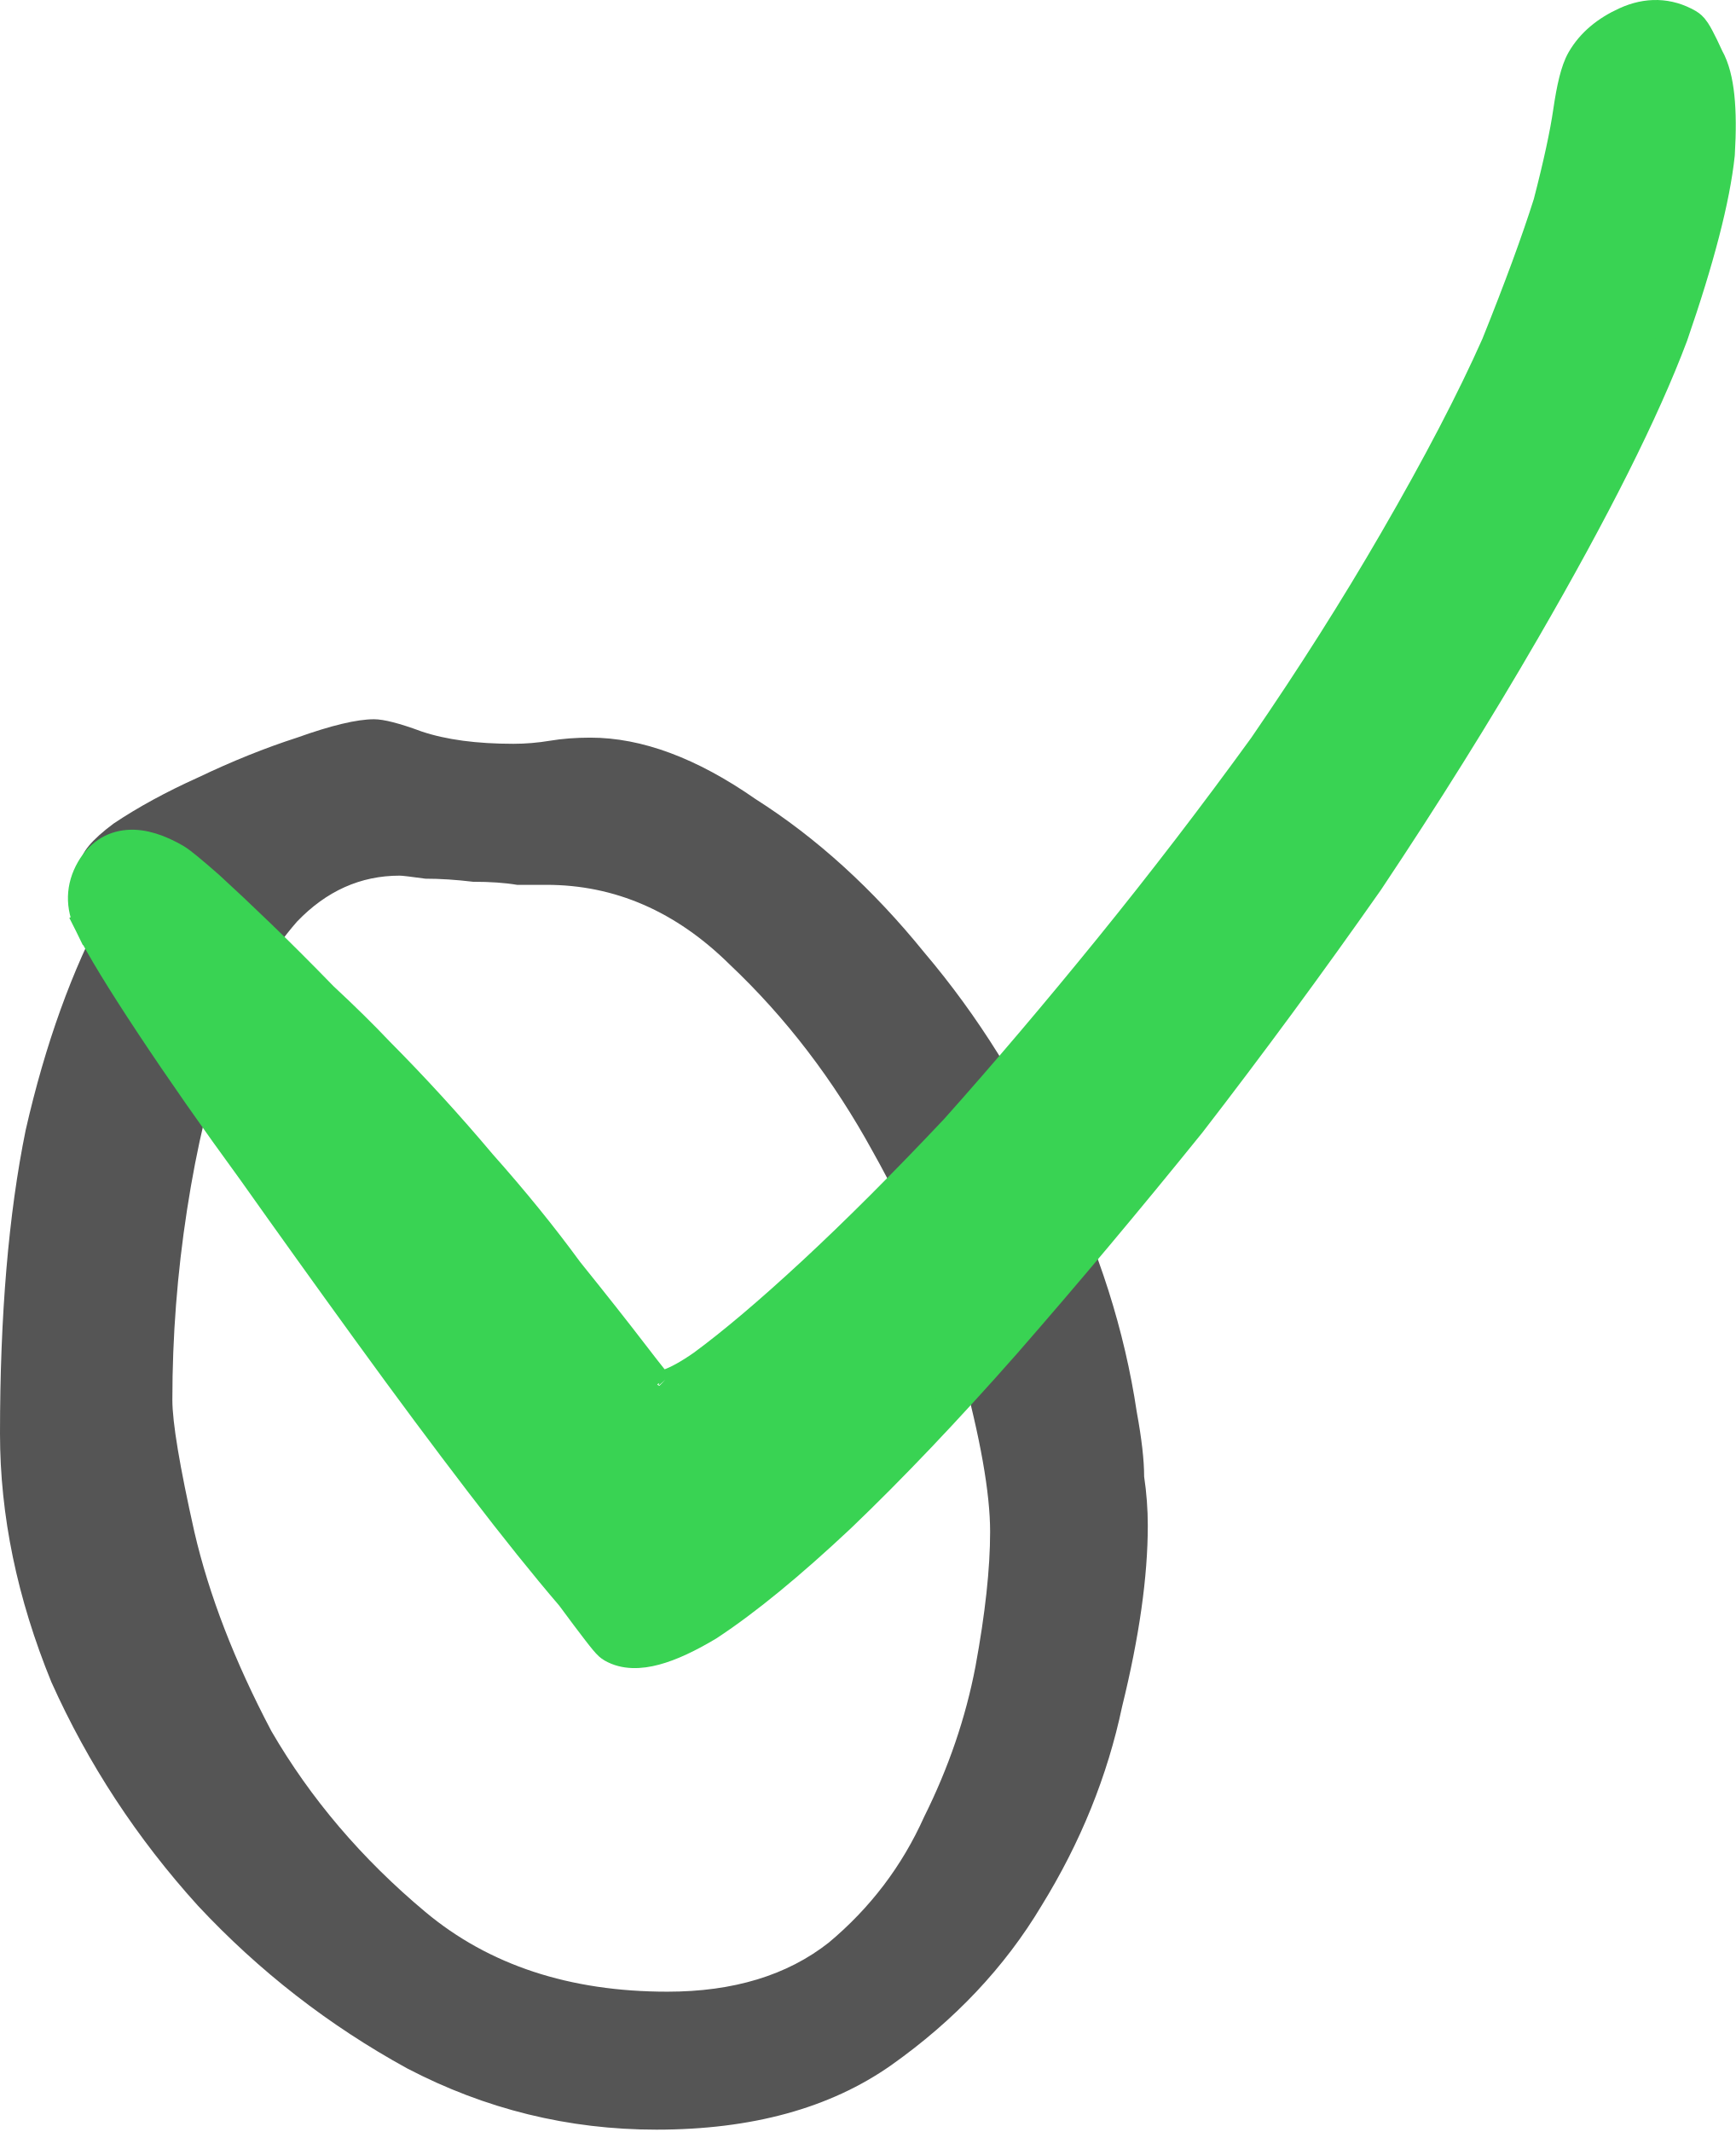
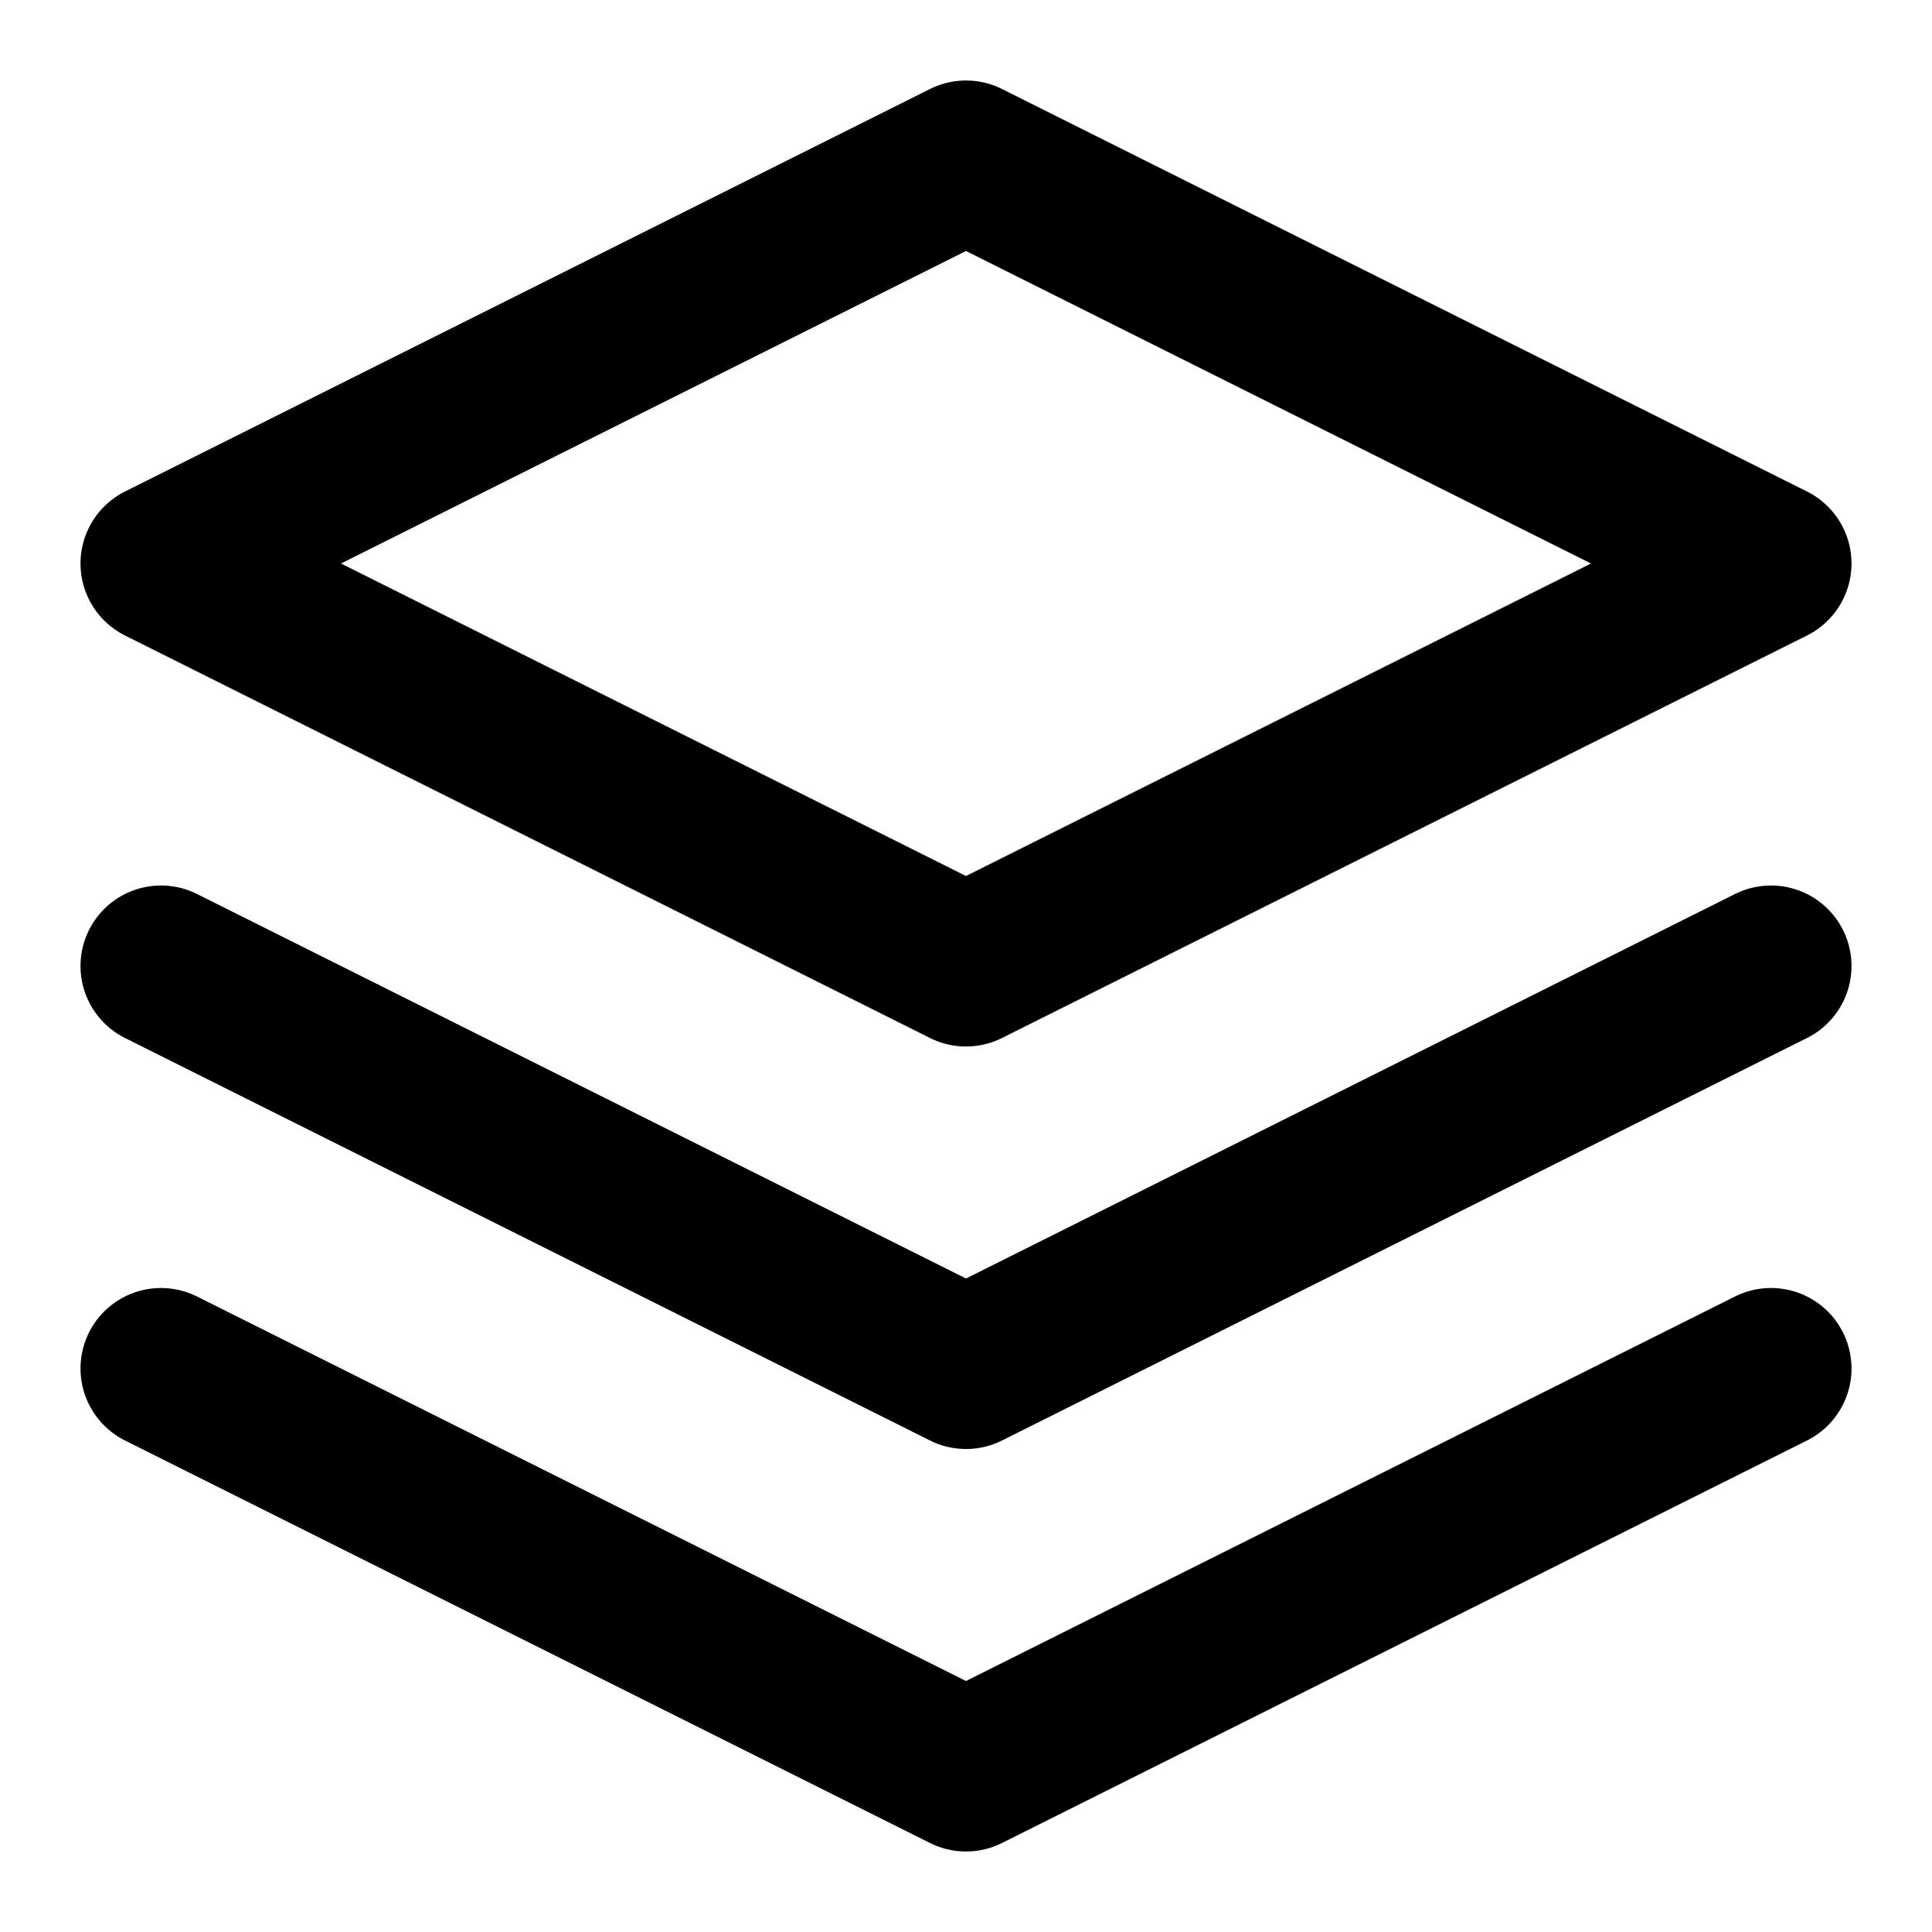
- <svg xmlns="http://www.w3.org/2000/svg" width="57" height="70" viewBox="0 0 57 70" fill="none">
-   <path d="M37.331 46.367C37.492 47.239 37.572 47.944 37.572 48.481C37.652 49.017 37.692 49.554 37.692 50.091C37.692 51.769 37.411 53.749 36.849 56.031C36.368 58.313 35.485 60.494 34.2 62.574C32.996 64.588 31.35 66.332 29.263 67.809C27.256 69.218 24.687 69.923 21.556 69.923C18.666 69.923 15.936 69.252 13.367 67.91C10.798 66.5 8.51 64.722 6.503 62.574C4.496 60.359 2.89 57.91 1.686 55.225C0.562 52.474 0 49.756 0 47.071C0 43.179 0.281 39.857 0.843 37.105C1.485 34.286 2.368 31.837 3.492 29.756C3.492 29.555 3.332 29.354 3.011 29.152C2.77 28.951 2.649 28.682 2.649 28.347C2.649 28.011 3.011 27.575 3.733 27.038C4.536 26.501 5.459 25.998 6.503 25.528C7.627 24.991 8.711 24.555 9.754 24.219C10.878 23.817 11.721 23.615 12.283 23.615C12.604 23.615 13.126 23.75 13.849 24.018C14.651 24.287 15.655 24.421 16.859 24.421C17.261 24.421 17.662 24.387 18.063 24.32C18.465 24.253 18.906 24.219 19.388 24.219C21.074 24.219 22.88 24.89 24.807 26.233C26.814 27.508 28.661 29.186 30.346 31.266C32.113 33.347 33.598 35.729 34.802 38.414C36.087 41.031 36.93 43.682 37.331 46.367ZM32.514 50.293C32.514 49.017 32.193 47.205 31.551 44.856C30.909 42.44 29.945 40.092 28.661 37.81C27.376 35.461 25.811 33.414 23.964 31.669C22.198 29.924 20.191 29.052 17.943 29.052C17.782 29.052 17.461 29.052 16.98 29.052C16.578 28.984 16.096 28.951 15.534 28.951C14.973 28.884 14.451 28.85 13.969 28.85C13.487 28.783 13.206 28.75 13.126 28.75C11.842 28.75 10.718 29.253 9.754 30.259C8.871 31.266 8.108 32.575 7.466 34.186C6.904 35.796 6.463 37.642 6.142 39.722C5.82 41.803 5.66 43.883 5.66 45.964C5.66 46.702 5.901 48.145 6.382 50.293C6.864 52.373 7.707 54.554 8.911 56.836C10.196 59.051 11.882 61.031 13.969 62.776C16.056 64.52 18.706 65.393 21.917 65.393C24.084 65.393 25.851 64.856 27.215 63.782C28.58 62.641 29.624 61.266 30.346 59.655C31.149 58.044 31.711 56.4 32.032 54.722C32.354 52.977 32.514 51.501 32.514 50.293Z" fill="#555555" />
-   <path d="M2.947 30.363L3.394 30.142L2.947 30.363C3.306 31.087 3.98 32.191 4.953 33.66C5.93 35.135 7.043 36.729 8.293 38.441C9.479 40.115 10.739 41.874 12.075 43.716C13.413 45.562 14.65 47.225 15.786 48.707C16.916 50.182 17.905 51.414 18.752 52.401C19.119 52.898 19.404 53.278 19.607 53.54C19.709 53.672 19.792 53.778 19.856 53.854C19.888 53.892 19.919 53.928 19.947 53.957L19.949 53.96C19.963 53.975 20.023 54.04 20.101 54.085C20.516 54.324 21.018 54.305 21.514 54.172C22.019 54.038 22.601 53.764 23.253 53.374L23.263 53.368L23.272 53.362C24.51 52.547 25.954 51.361 27.6 49.815L27.603 49.812C29.287 48.201 31.099 46.296 33.038 44.096L33.039 44.094C35.012 41.835 37.025 39.435 39.078 36.893L39.078 36.893L39.085 36.885C41.077 34.306 43.024 31.66 44.927 28.948L44.927 28.948L44.934 28.938C46.812 26.126 48.525 23.383 50.073 20.709C52.374 16.736 53.998 13.504 54.931 11.021L54.931 11.021L54.935 11.008C55.796 8.517 56.313 6.534 56.468 5.076L56.469 5.065L56.47 5.053C56.514 4.319 56.511 3.688 56.456 3.167C56.403 2.667 56.298 2.227 56.108 1.892C55.983 1.619 55.878 1.4 55.793 1.242C55.751 1.162 55.708 1.088 55.668 1.027C55.648 0.997 55.623 0.962 55.595 0.928C55.573 0.903 55.519 0.842 55.436 0.794C54.787 0.42 54.087 0.409 53.392 0.725C52.757 1.012 52.26 1.419 51.946 1.962C51.839 2.147 51.758 2.388 51.691 2.656C51.622 2.93 51.56 3.266 51.503 3.657C51.397 4.39 51.181 5.394 50.849 6.674C50.458 7.912 49.889 9.46 49.14 11.321C48.332 13.139 47.216 15.28 45.788 17.744C44.505 19.961 43.074 22.217 41.497 24.514C39.855 26.778 38.17 28.975 36.441 31.106C34.711 33.238 33.023 35.227 31.375 37.075C29.666 38.887 28.102 40.449 26.684 41.763C25.263 43.079 24.061 44.096 23.074 44.821C22.606 45.147 22.24 45.344 21.968 45.438C21.832 45.485 21.737 45.5 21.674 45.501C21.653 45.502 21.637 45.501 21.626 45.499C21.586 45.454 21.529 45.386 21.452 45.292C21.3 45.104 21.083 44.826 20.801 44.458C20.233 43.717 19.516 42.809 18.65 41.733C17.811 40.584 16.862 39.415 15.803 38.225C14.718 36.936 13.595 35.708 12.437 34.543C11.917 33.993 11.307 33.393 10.607 32.742C9.88 31.994 9.197 31.311 8.557 30.694C7.917 30.077 7.351 29.544 6.859 29.094L6.859 29.094L6.851 29.087C6.575 28.845 6.349 28.651 6.174 28.508C6.011 28.375 5.865 28.26 5.761 28.2C5.227 27.893 4.699 27.708 4.205 27.747C3.671 27.789 3.262 28.085 2.995 28.547C2.657 29.131 2.646 29.756 2.947 30.363ZM21.663 45.539C21.662 45.538 21.662 45.538 21.662 45.538C21.669 45.544 21.669 45.545 21.663 45.539Z" fill="#39D353" stroke="#39D353" />
+ <svg xmlns="http://www.w3.org/2000/svg" width="24" height="24" viewBox="0 0 24 24" fill="none">
+   <path d="M12 2L2 7L12 12L22 7L12 2Z" stroke="currentColor" stroke-width="2" stroke-linecap="round" stroke-linejoin="round" />
+   <path d="M2 17L12 22L22 17" stroke="currentColor" stroke-width="2" stroke-linecap="round" stroke-linejoin="round" />
+   <path d="M2 12L12 17L22 12" stroke="currentColor" stroke-width="2" stroke-linecap="round" stroke-linejoin="round" />
</svg>
